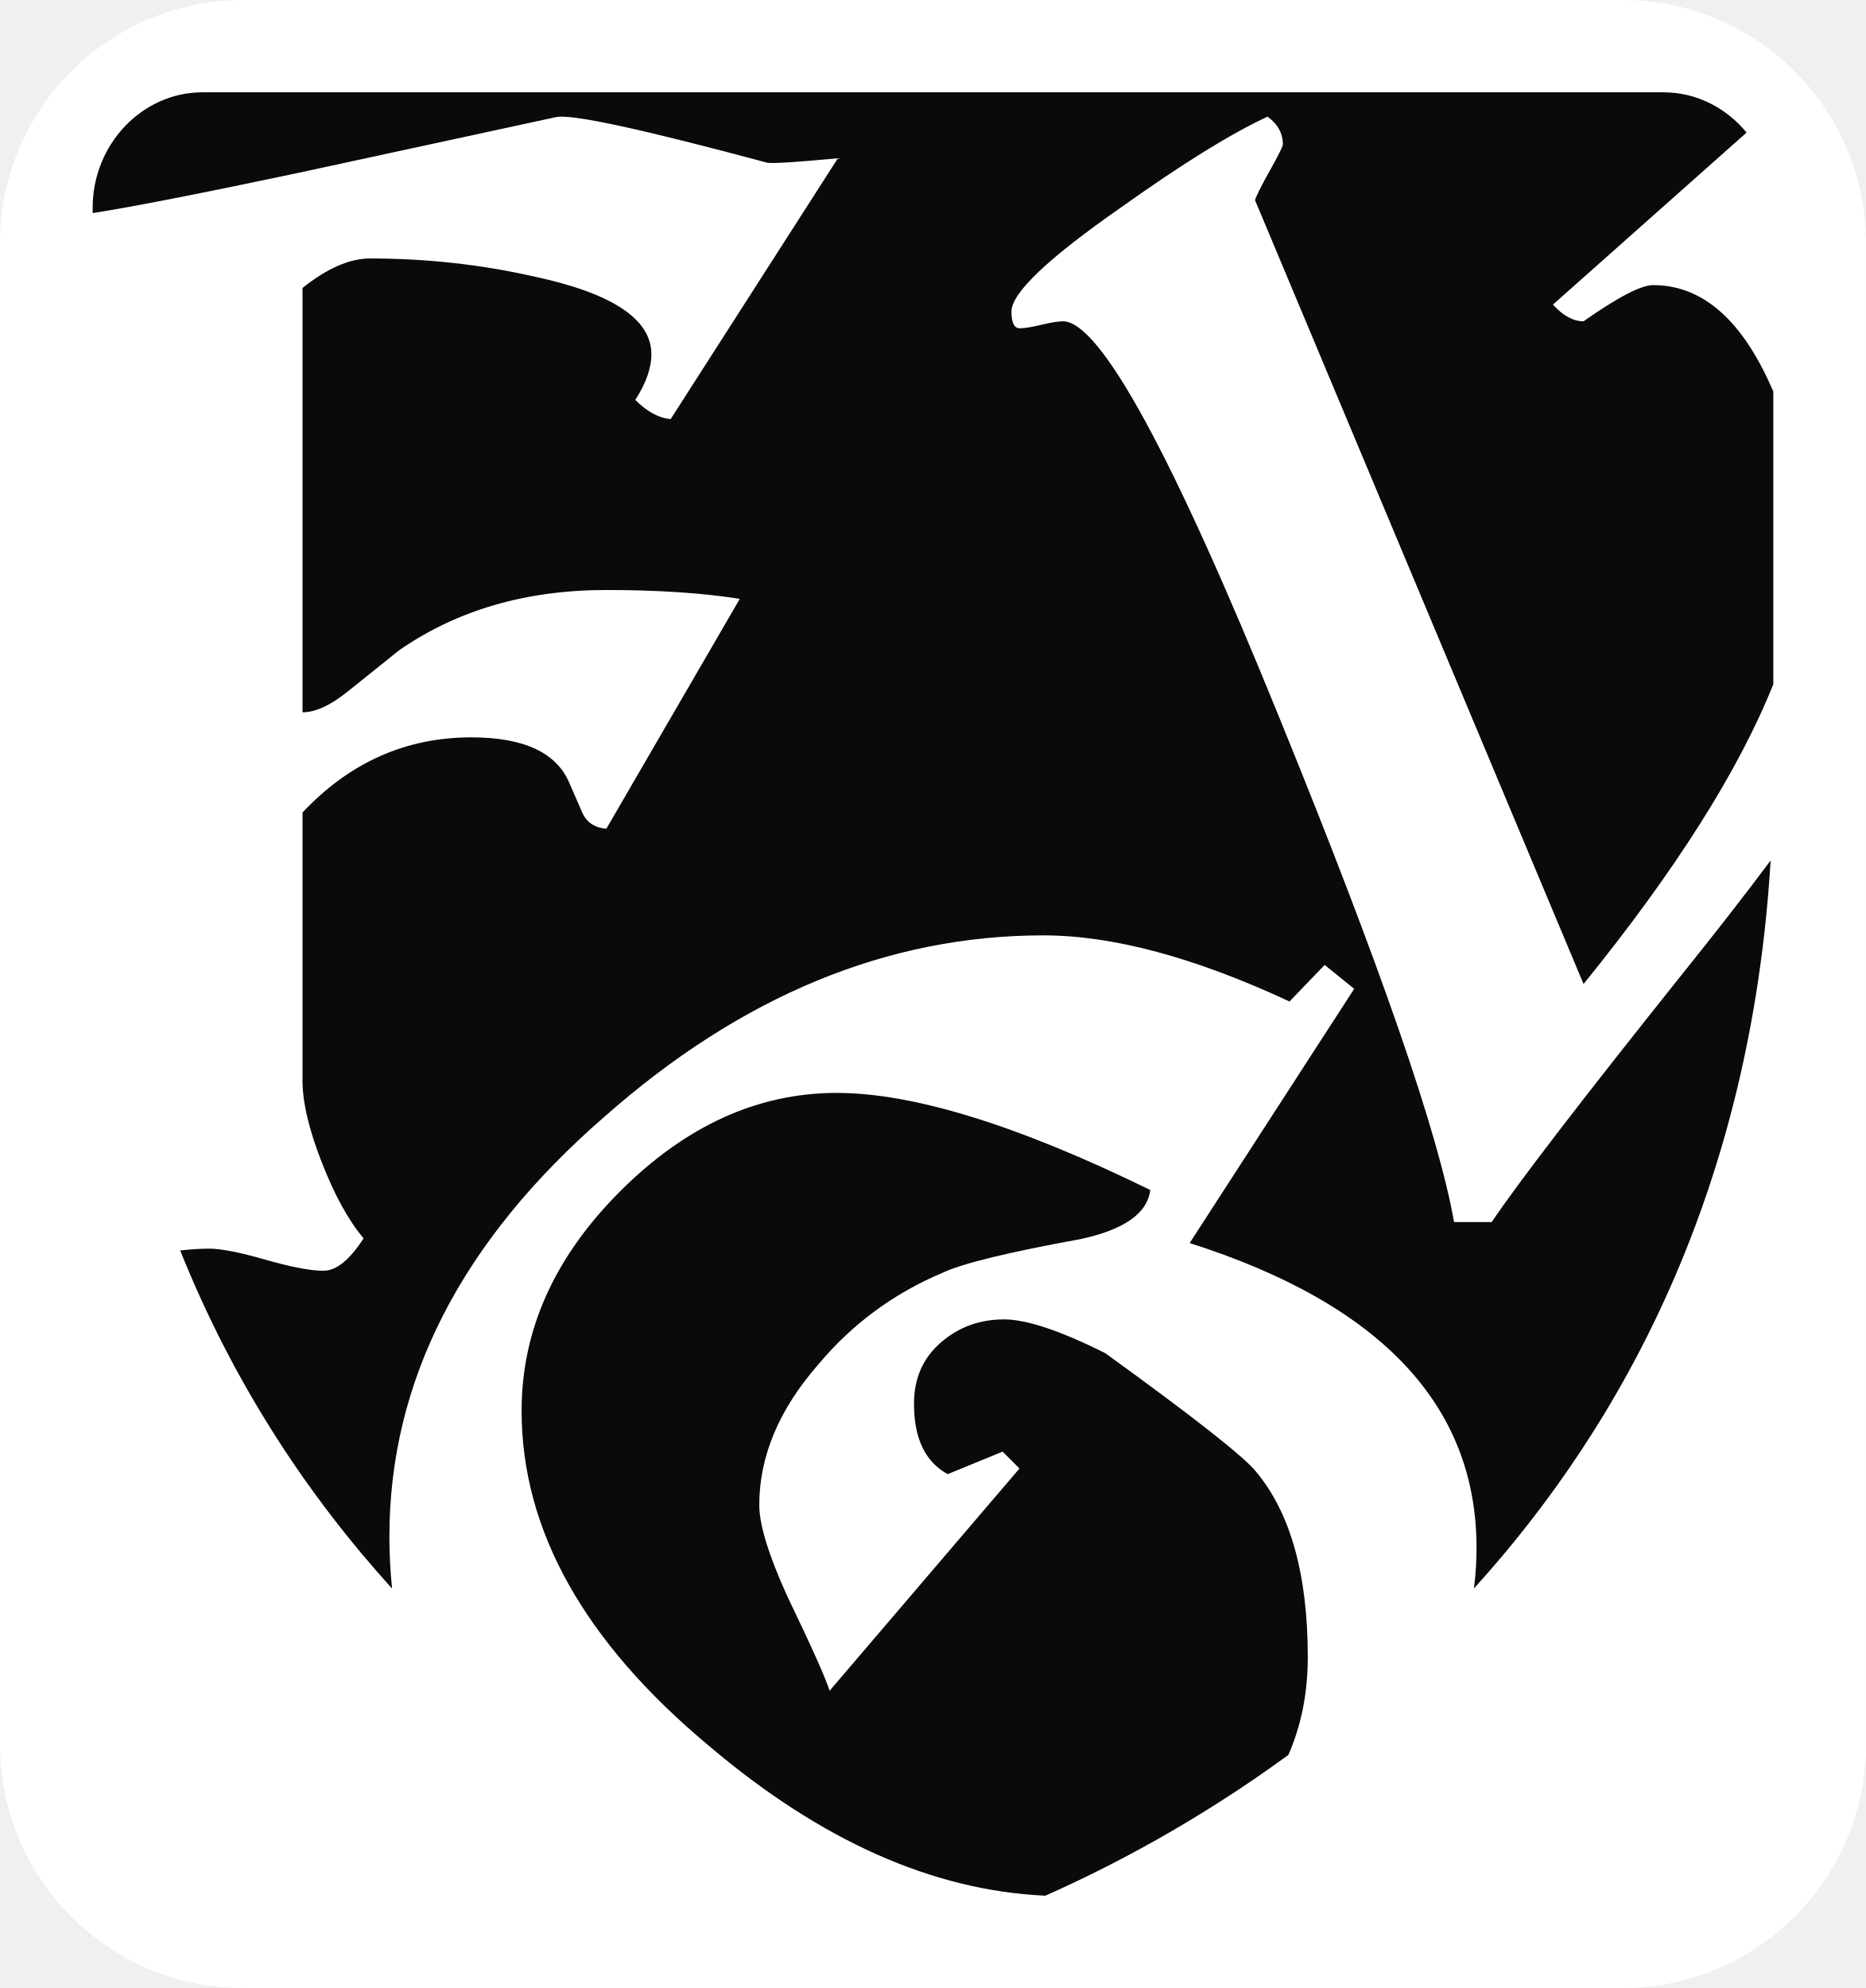
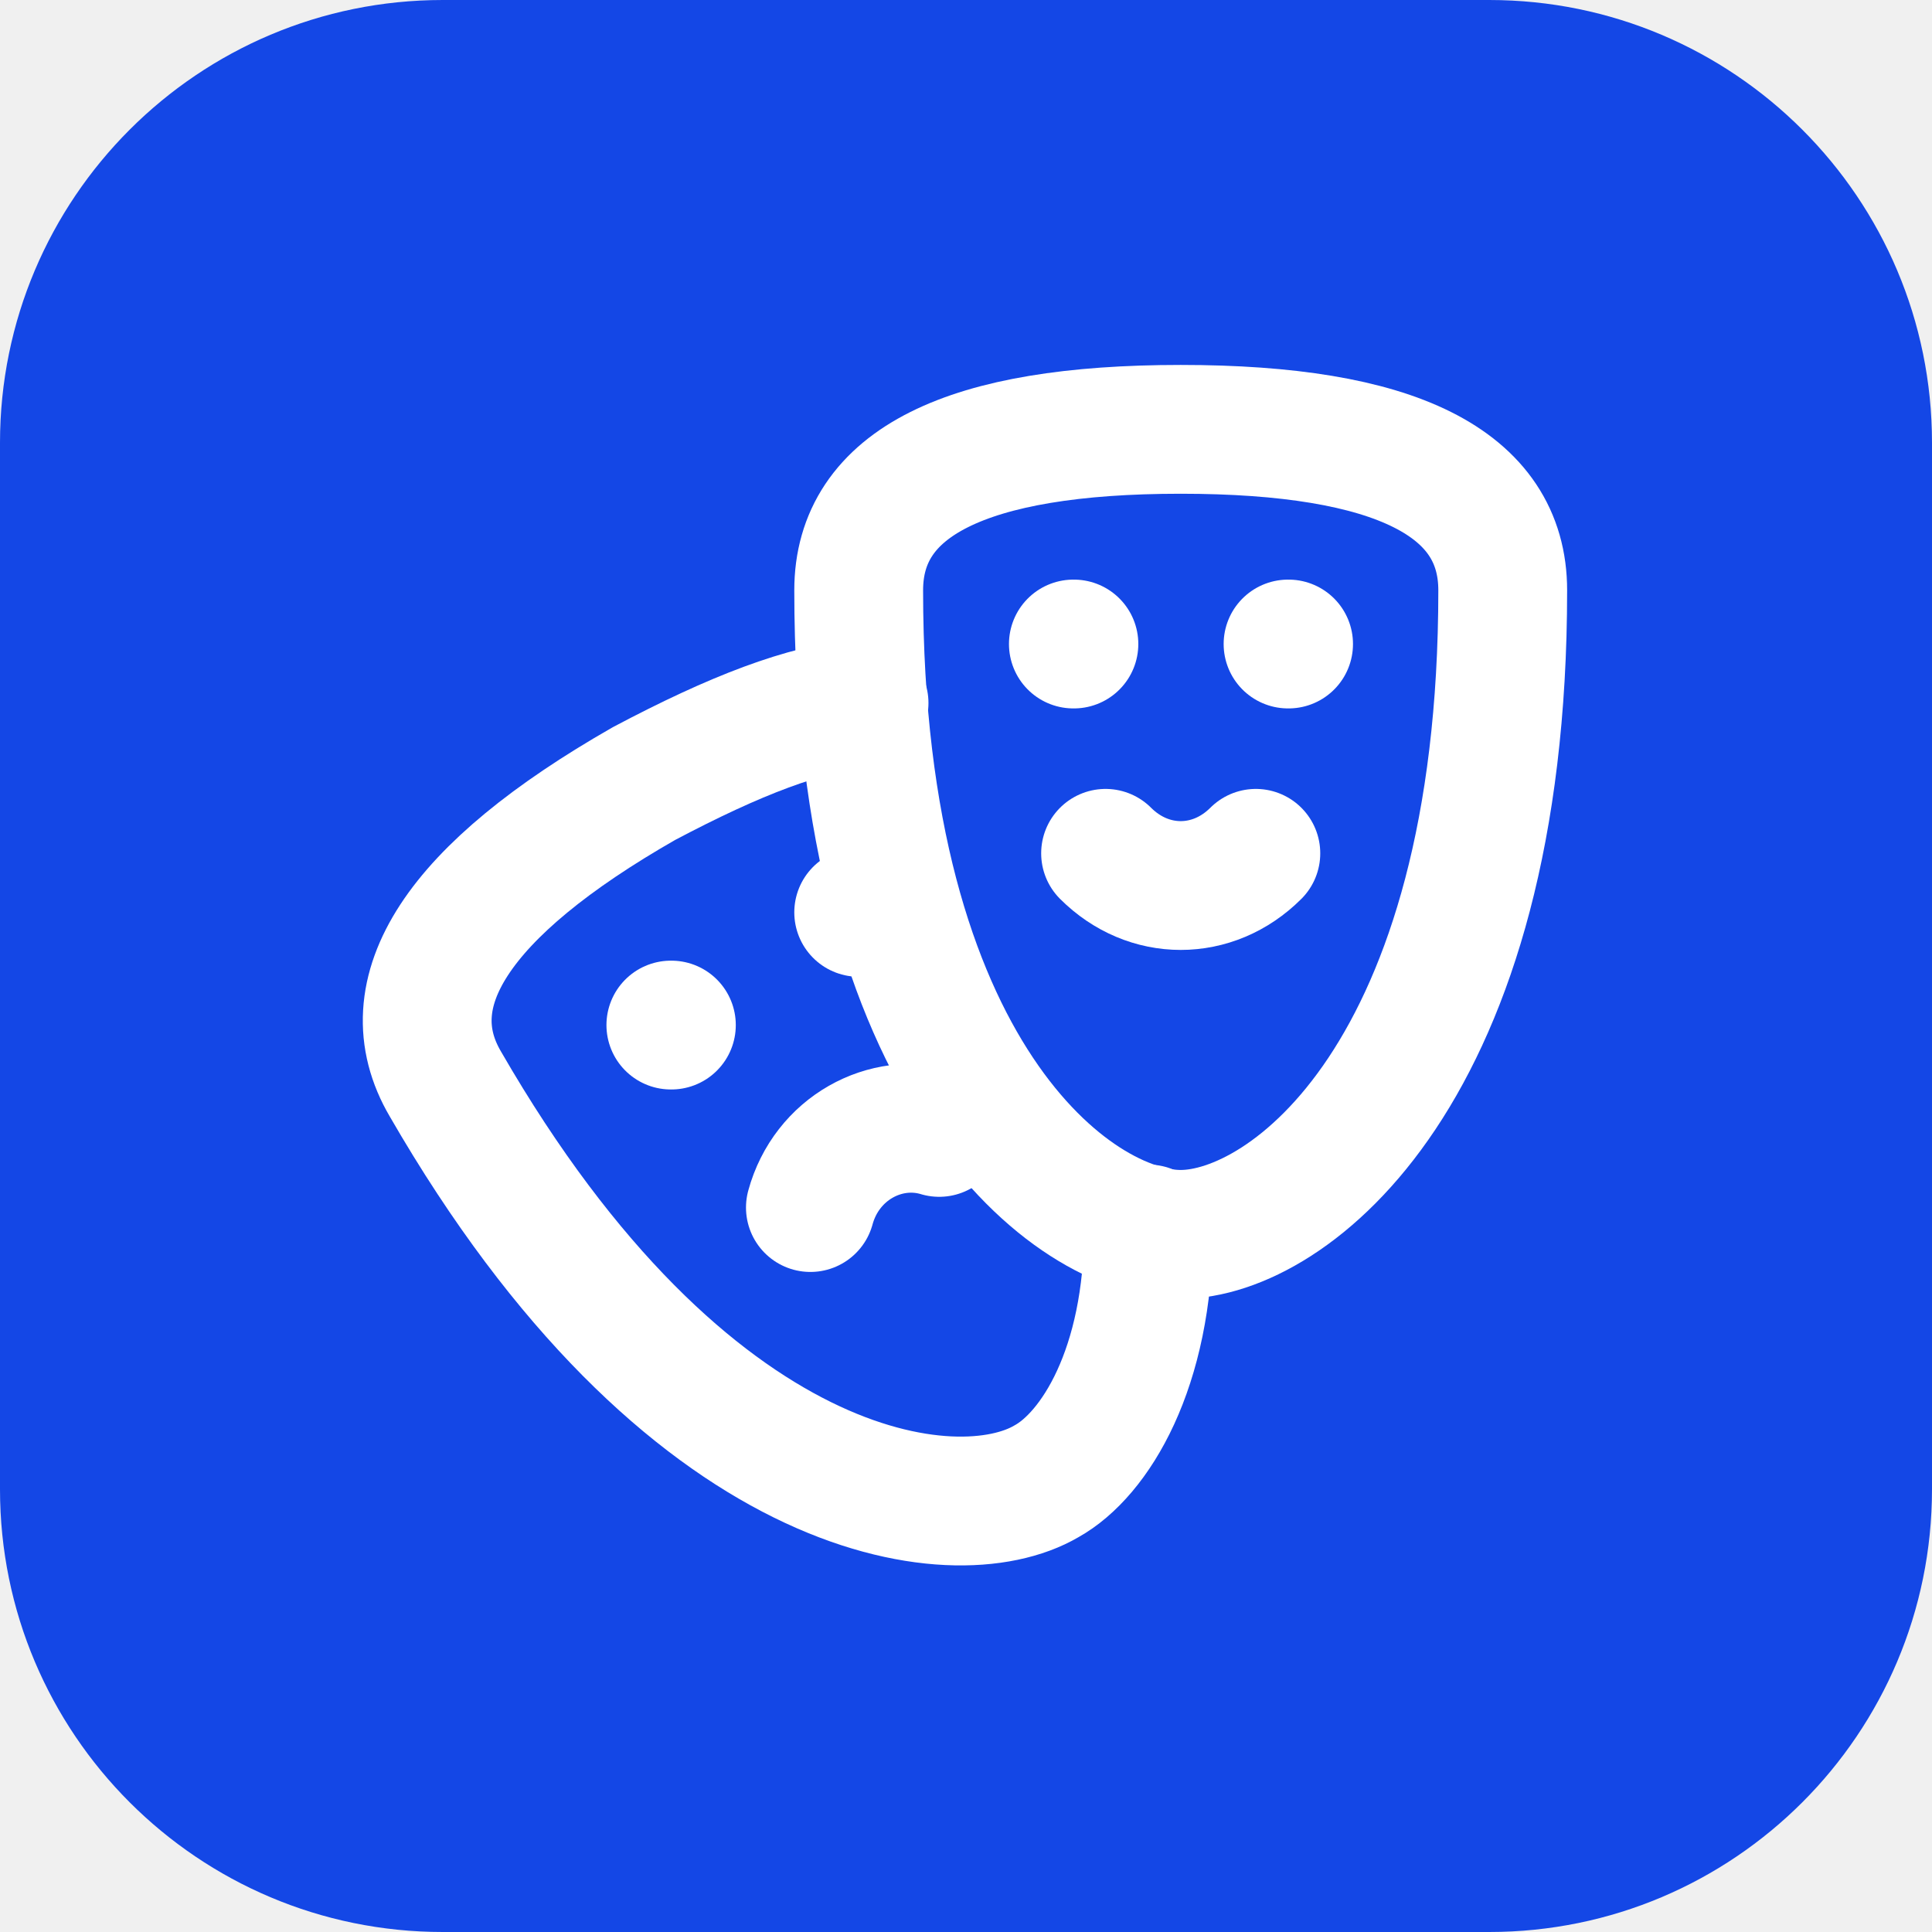
- <svg xmlns="http://www.w3.org/2000/svg" viewBox="80 20 1840 1960">
-   <rect x="80" y="20" width="1840" height="1960" rx="240" fill="#ffffff" />
-   <path fill="#0a0a0a" d="M171.369 230.088v-5.456c.064-62.303 48.814-113.551 108.082-113.62h1441.102c32.507.038 61.848 15.475 81.739 39.689l-190.973 169.612c10.061 10.98 20.135 16.47 30.197 16.47 33.852-23.791 56.738-35.686 68.633-35.686 46.664 0 84.624 31.575 113.929 94.709a499 499 0 0 1 4.56 10.177v288.64c-34.207 85.393-96.569 183.899-187.122 295.52l-323.937-772.776q1.376-5.489 14.414-28.825c8.692-15.555 13.044-24.249 13.044-26.079 0-10.98-5.036-20.131-15.098-27.452-35.698 16.471-83.732 46.21-144.125 89.22-72.289 50.328-108.44 84.643-108.44 102.945 0 10.98 2.751 16.471 8.24 16.471q6.859 0 21.273-3.431t21.272-3.432c36.603 0 107.975 130.854 214.128 392.564q148.245 363.737 171.571 495.513h37.067c26.542-39.353 88.757-120.334 186.67-242.955 32.837-40.799 62.313-78.65 88.414-113.56-19.5 323.861-145.348 555.46-292.59 717.776a308 308 0 0 0 2.591-40.014c0-140.347-94.294-240.535-282.908-300.561l162.256-250.669-29.12-23.554-34.672 36.057c-93.378-43.454-174.285-65.182-242.699-65.182q-230.216 0-432.696 178.685c-141.457 122.817-212.188 260.854-212.188 414.124 0 17.347.886 34.402 2.653 51.187-80.75-89.013-155.074-198.858-208.954-333.337q16.453-1.798 28.67-1.798c11.626 0 30.122 3.631 55.486 10.905q38.048 10.893 57.072 10.893c12.683 0 25.893-10.66 39.634-31.957q-22.194-26.15-41.218-74.82c-12.683-32.446-19.024-59.317-19.024-80.626v-264.4q69.753-74.09 166.458-74.09 77.68 0 96.704 45.035l12.683 29.055q6.341 14.528 23.78 15.98l131.582-226.626q-55.486-8.717-131.582-8.717-118.898 0-204.507 59.563l-50.73 40.676q-25.364 20.338-44.388 20.338V303.882q36.46-29.055 66.583-29.055 82.437 0 160.117 17.433 117.315 24.695 117.314 76.995 0 20.339-15.853 45.034 17.439 17.434 34.877 18.886l164.874-257.133q-61.829 5.81-69.754 4.357-183.899-49.392-207.678-45.035L373.545 190.57q-143.163 30.274-202.176 39.519m1179.097 1520.099c-90.762 66.371-176.84 110.97-239.692 138.807-111.07-5.025-221.73-54.354-331.975-147.976-122.968-102.62-184.451-212.649-184.451-330.062q0-119.27 97.08-216.353T905 1097.522c75.815 0 178.902 31.896 309.261 95.7-2.763 23.106-25.88 39.292-69.33 48.535-71.2 12.947-116.508 24.035-135.922 33.29-48.073 20.33-88.754 50.38-122.037 90.137-38.833 44.379-58.248 90.615-58.248 138.685q0 29.121 27.737 90.15c24.038 49.93 37.907 80.896 41.605 92.914l187.23-219.116-16.651-16.639-54.086 22.19c-22.187-12.03-33.282-35.137-33.282-69.343q0-37.447 26.35-60.333c17.569-15.257 38.364-22.886 62.411-22.886 22.19 0 55.467 11.101 99.845 33.29 86.91 62.863 136.374 101.703 148.392 116.496 34.219 40.674 51.322 101.703 51.322 183.063 0 35.27-6.381 67.448-19.132 96.532" />
+ <svg xmlns="http://www.w3.org/2000/svg" viewBox="0 0 24 24">
+   <rect width="24" height="24" rx="5.5" fill="#1447e6" />
+   <g transform="translate(4 4) scale(0.6667)" fill="none" stroke="#ffffff" stroke-width="2.4" stroke-linecap="round" stroke-linejoin="round">
+     <path d="M10 11h.01" />
+     <path d="M14 6h.01" />
+     <path d="M18 6h.01" />
+     <path d="M6.5 13.1h.01" />
+     <path d="M22 5c0 9-4 12-6 12s-6-3-6-12c0-2 2-3 6-3s6 1 6 3" />
+     <path d="M17.4 9.9c-.8.8-2 .8-2.8 0" />
+     <path d="M10.1 7.1C9 7.2 7.7 7.7 6 8.6c-3.5 2-4.7 3.9-3.7 5.6 4.5 7.8 9.5 8.4 11.2 7.4.9-.5 1.9-2.1 1.9-4.7" />
+     <path d="M9.1 16.5c.3-1.1 1.4-1.7 2.4-1.4" />
+   </g>
</svg>
